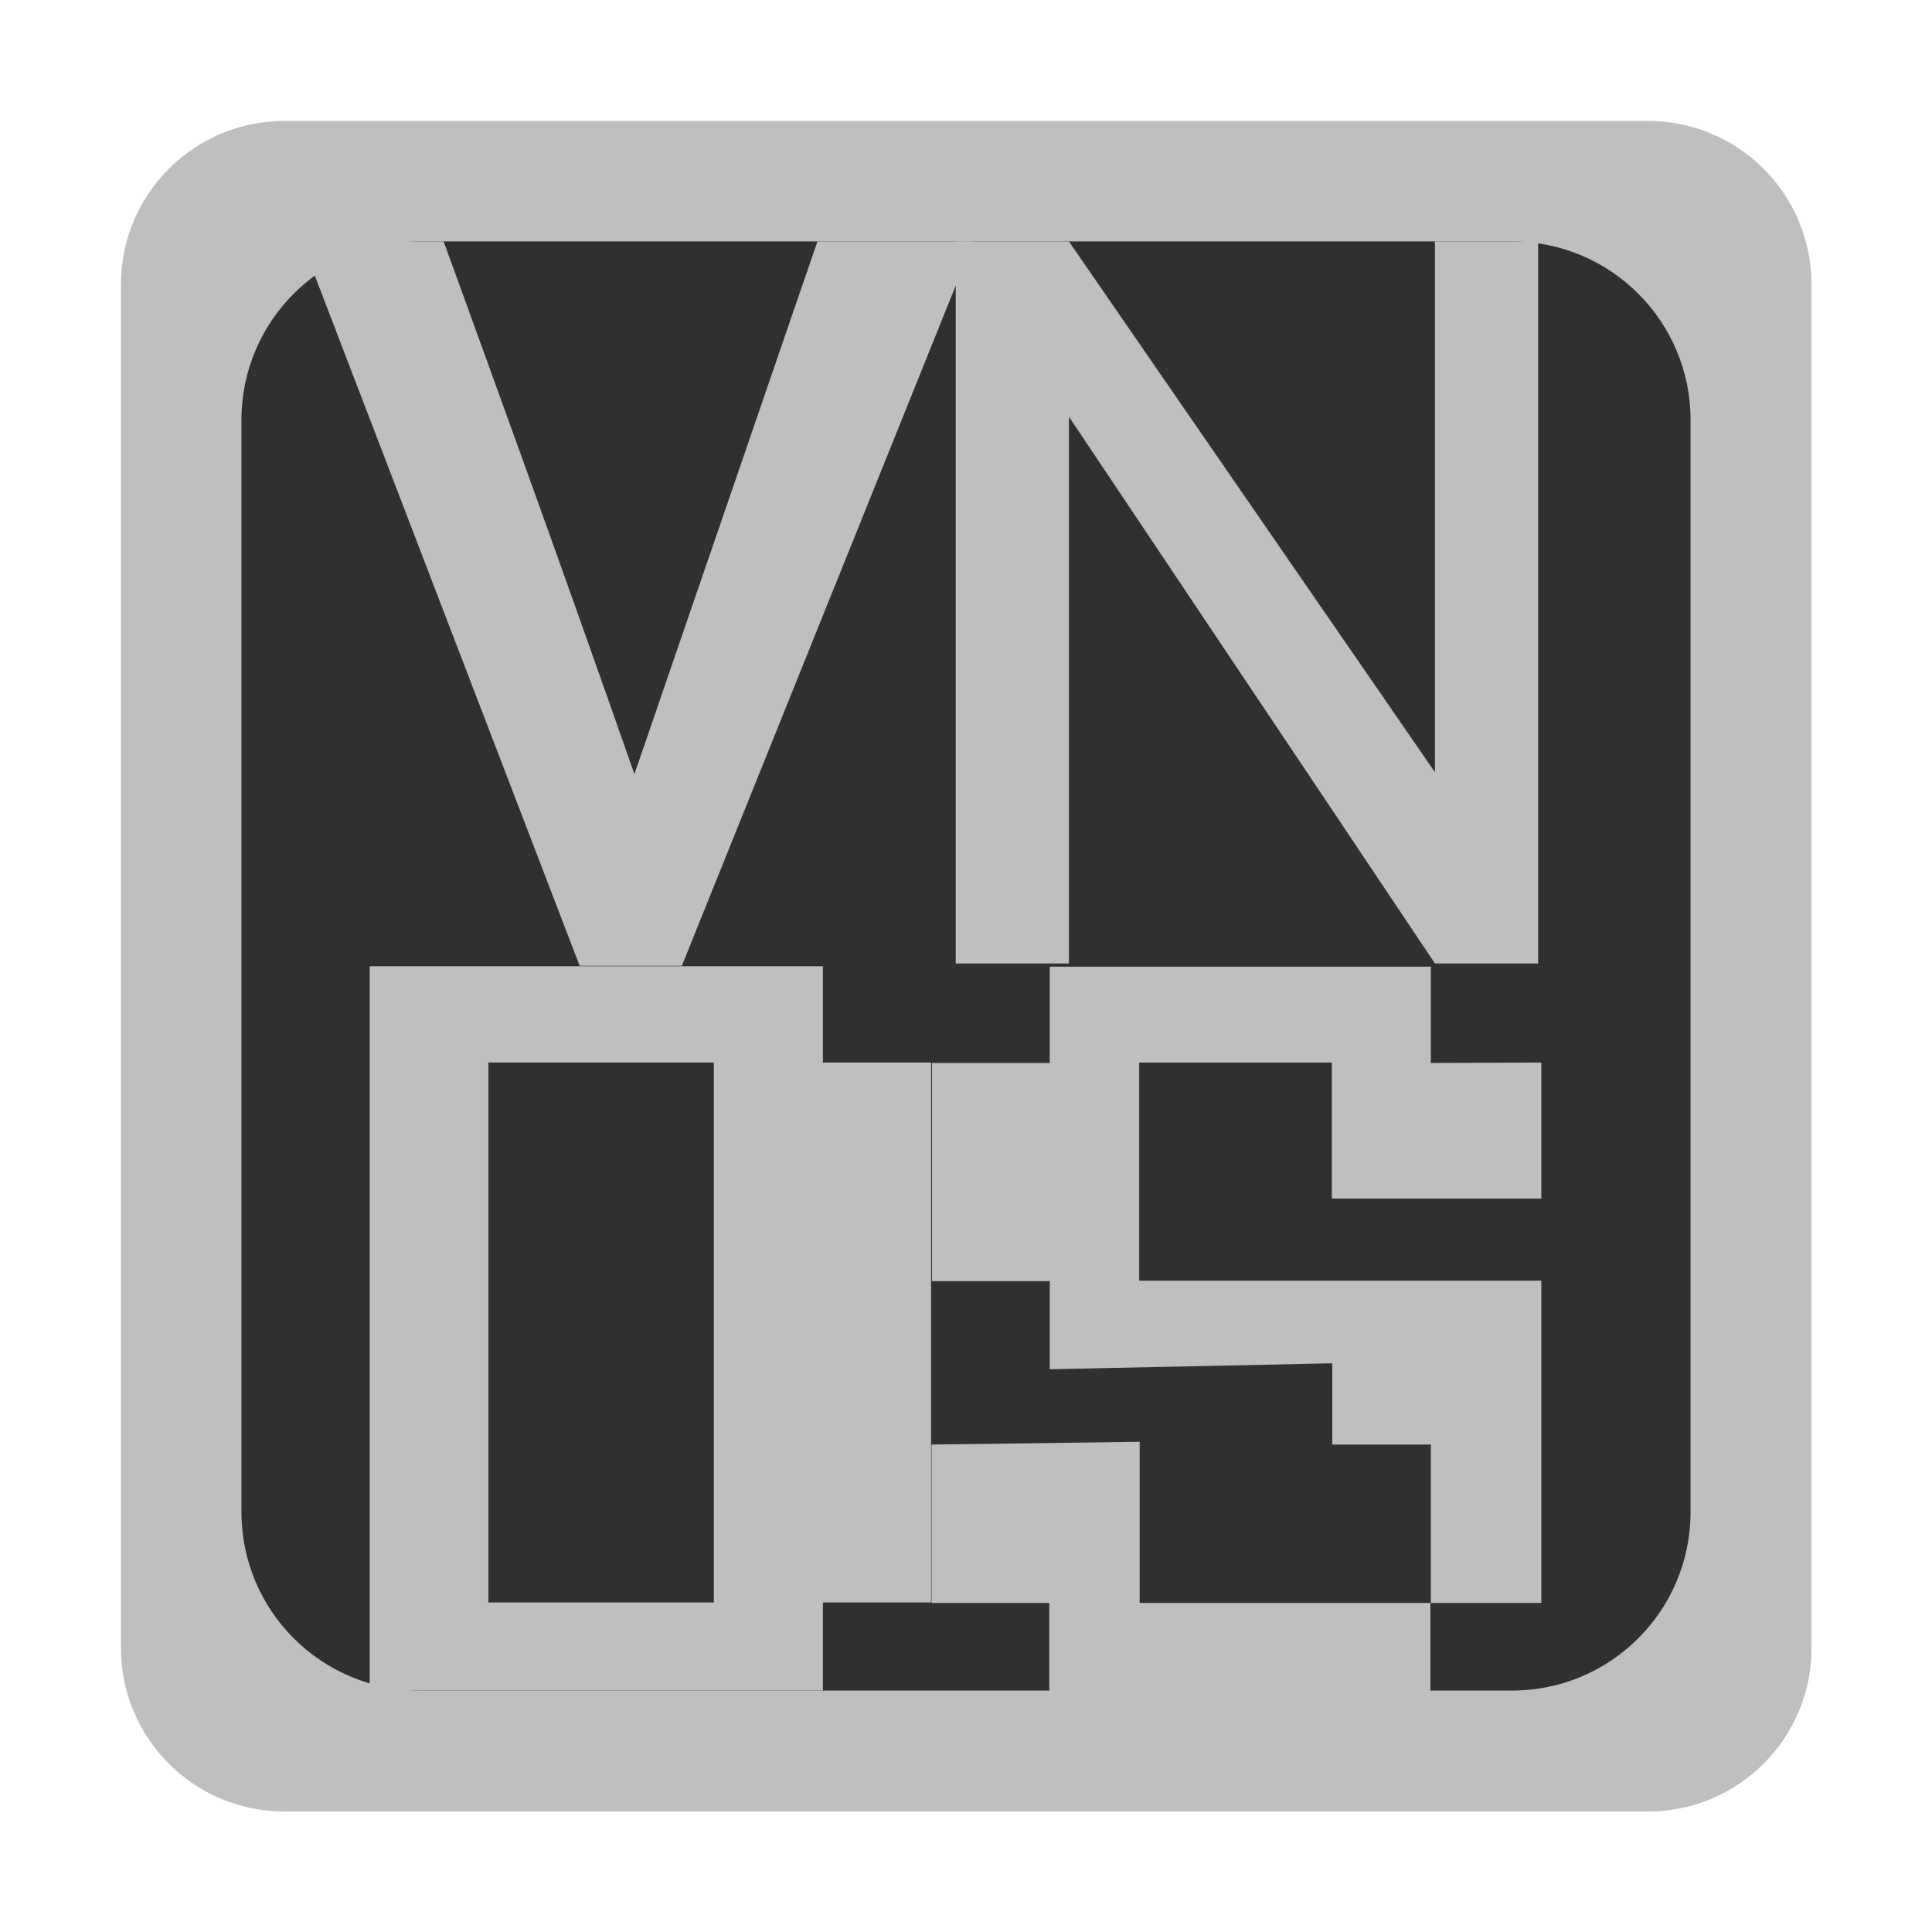
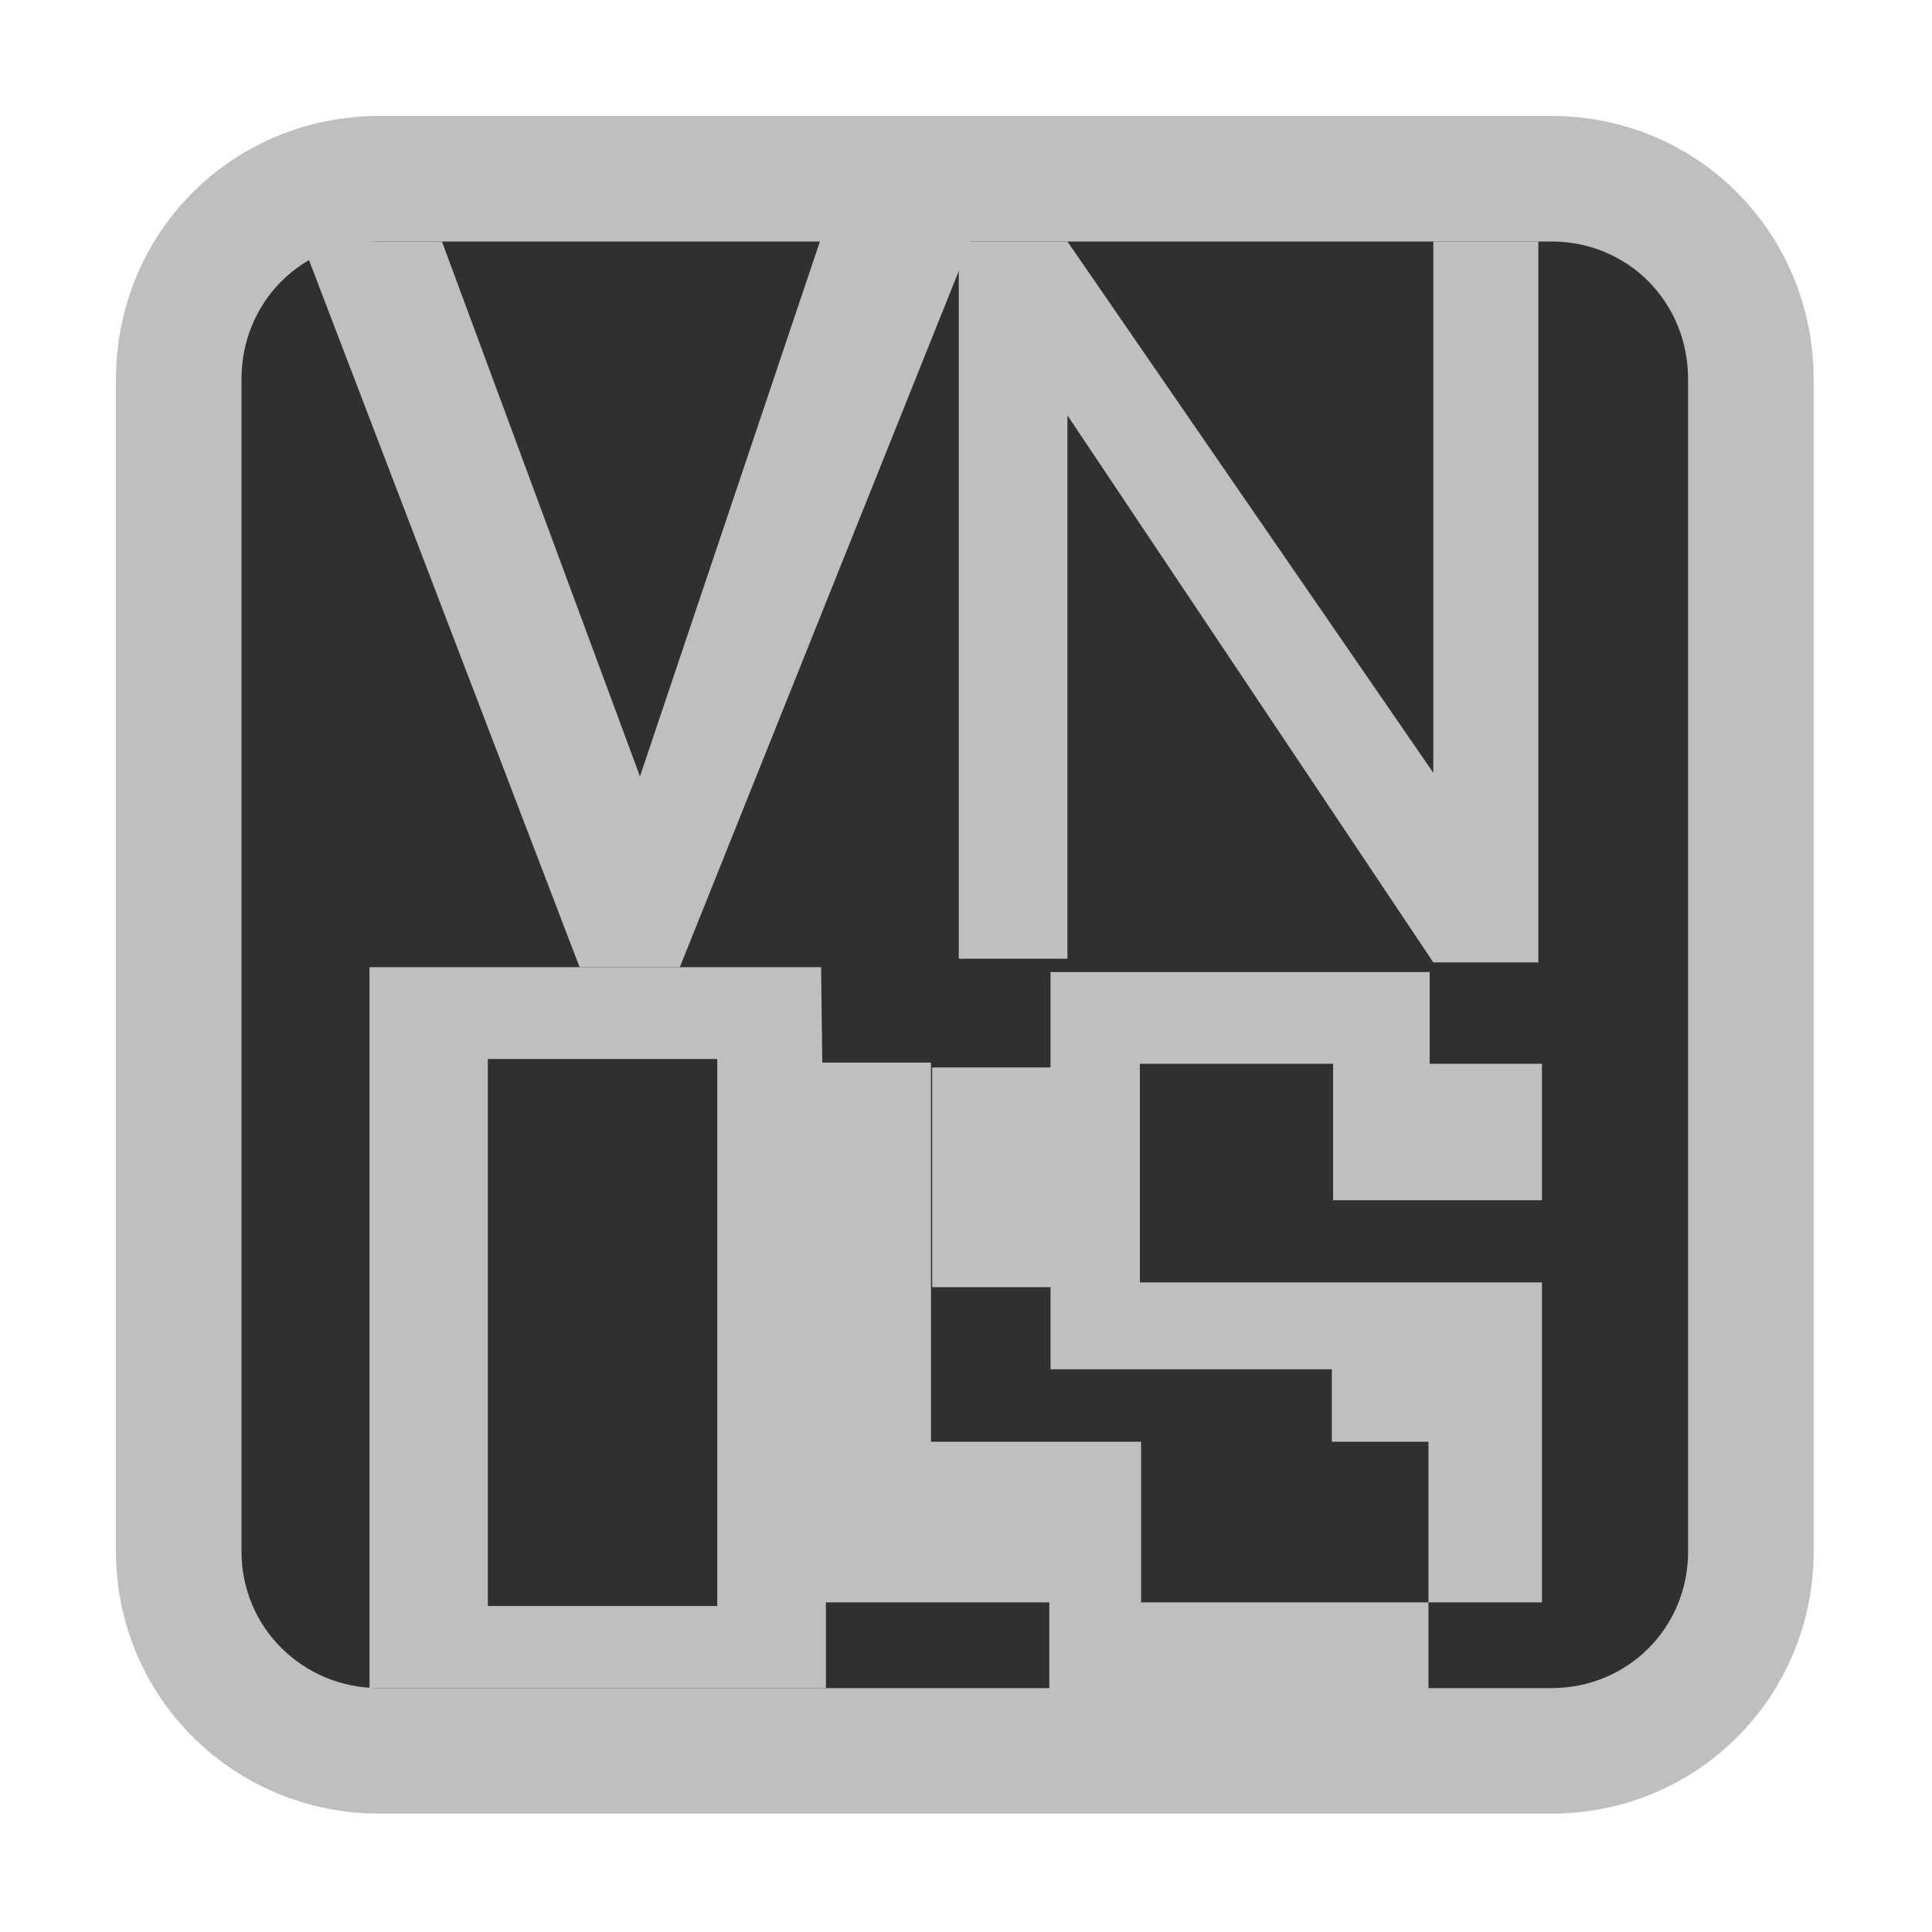
- <svg xmlns="http://www.w3.org/2000/svg" version="1.1" viewBox="0 0 4.233 4.233">
-   <g>
-     <rect x=".265" y=".265" width="3.704" height="3.704" ry=".358" fill="#bfbfbf" fill-rule="evenodd" stroke-width=".234" />
-     <rect x=".529" y=".529" width="3.175" height="3.175" ry=".391" fill="#303030" fill-rule="evenodd" stroke-width=".229" />
-     <path d="m0.661 0.529 0.609 1.587h0.224l0.639-1.587h-0.342l-0.401 1.167c-0.17-0.485-0.288-0.809-0.418-1.167z" fill="#bfbfbf" />
-     <path d="m2.094 0.529v1.582h0.248v-1.198l0.802 1.198h0.226v-1.582h-0.226v1.163l-0.802-1.163z" fill="#bfbfbf" />
-     <path d="m1.803 2.117h-0.993v1.587h0.993v-0.193h0.237v-1.183h-0.237zm-0.733 0.211h0.494v1.183h-0.494z" fill="#bfbfbf" />
-     <path d="m3.377 2.328v0.298h-0.459v-0.298h-0.422v0.478h0.881v0.706h-0.243v0.193h-0.835v-0.193h-0.258v-0.347l0.456-0.006v0.353h0.638v-0.347h-0.216v-0.178l-0.619 0.013v-0.193h-0.258v-0.478h0.258v-0.211h0.835v0.211z" fill="#bfbfbf" />
-   </g>
+ <svg xmlns="http://www.w3.org/2000/svg" viewBox="0 0 16 16">
+   <path d="M3.14 2h9.71c.63 0 1.13.5 1.13 1.14v9.71c0 .63-.5 1.13-1.13 1.13H3.14c-.63 0-1.14-.5-1.14-1.13V3.14C2 2.5 2.5 2 3.14 2z" fill="#303030" stroke="#bfbfbf" stroke-width="2.08" paint-order="stroke fill markers" />
+   <path d="m2.5 2 2.3 6.01h.83l2.42-6.04H6.8L5.3 6.43 3.66 2z" fill="#bfbfbf" />
+   <path d="M7.94 2v5.94h.9v-4.5l3.03 4.53h.87V2h-.87v4.4L8.84 2zM6.8 8.01H3.06v5.97h3.78v-.71h.87V8.8h-.9zm-2.76.76h1.9v4.53h-1.9zm8.73.04v1.13h-1.73V8.81h-1.6v1.81h3.33v2.65h-.94v.75H8.69v-.75h-.98v-1.33h1.74v1.33h2.38v-1.33h-.8v-.6H8.7v-.68h-.98V8.84h.98v-.79h3.14v.76z" fill="#bfbfbf" />
</svg>
